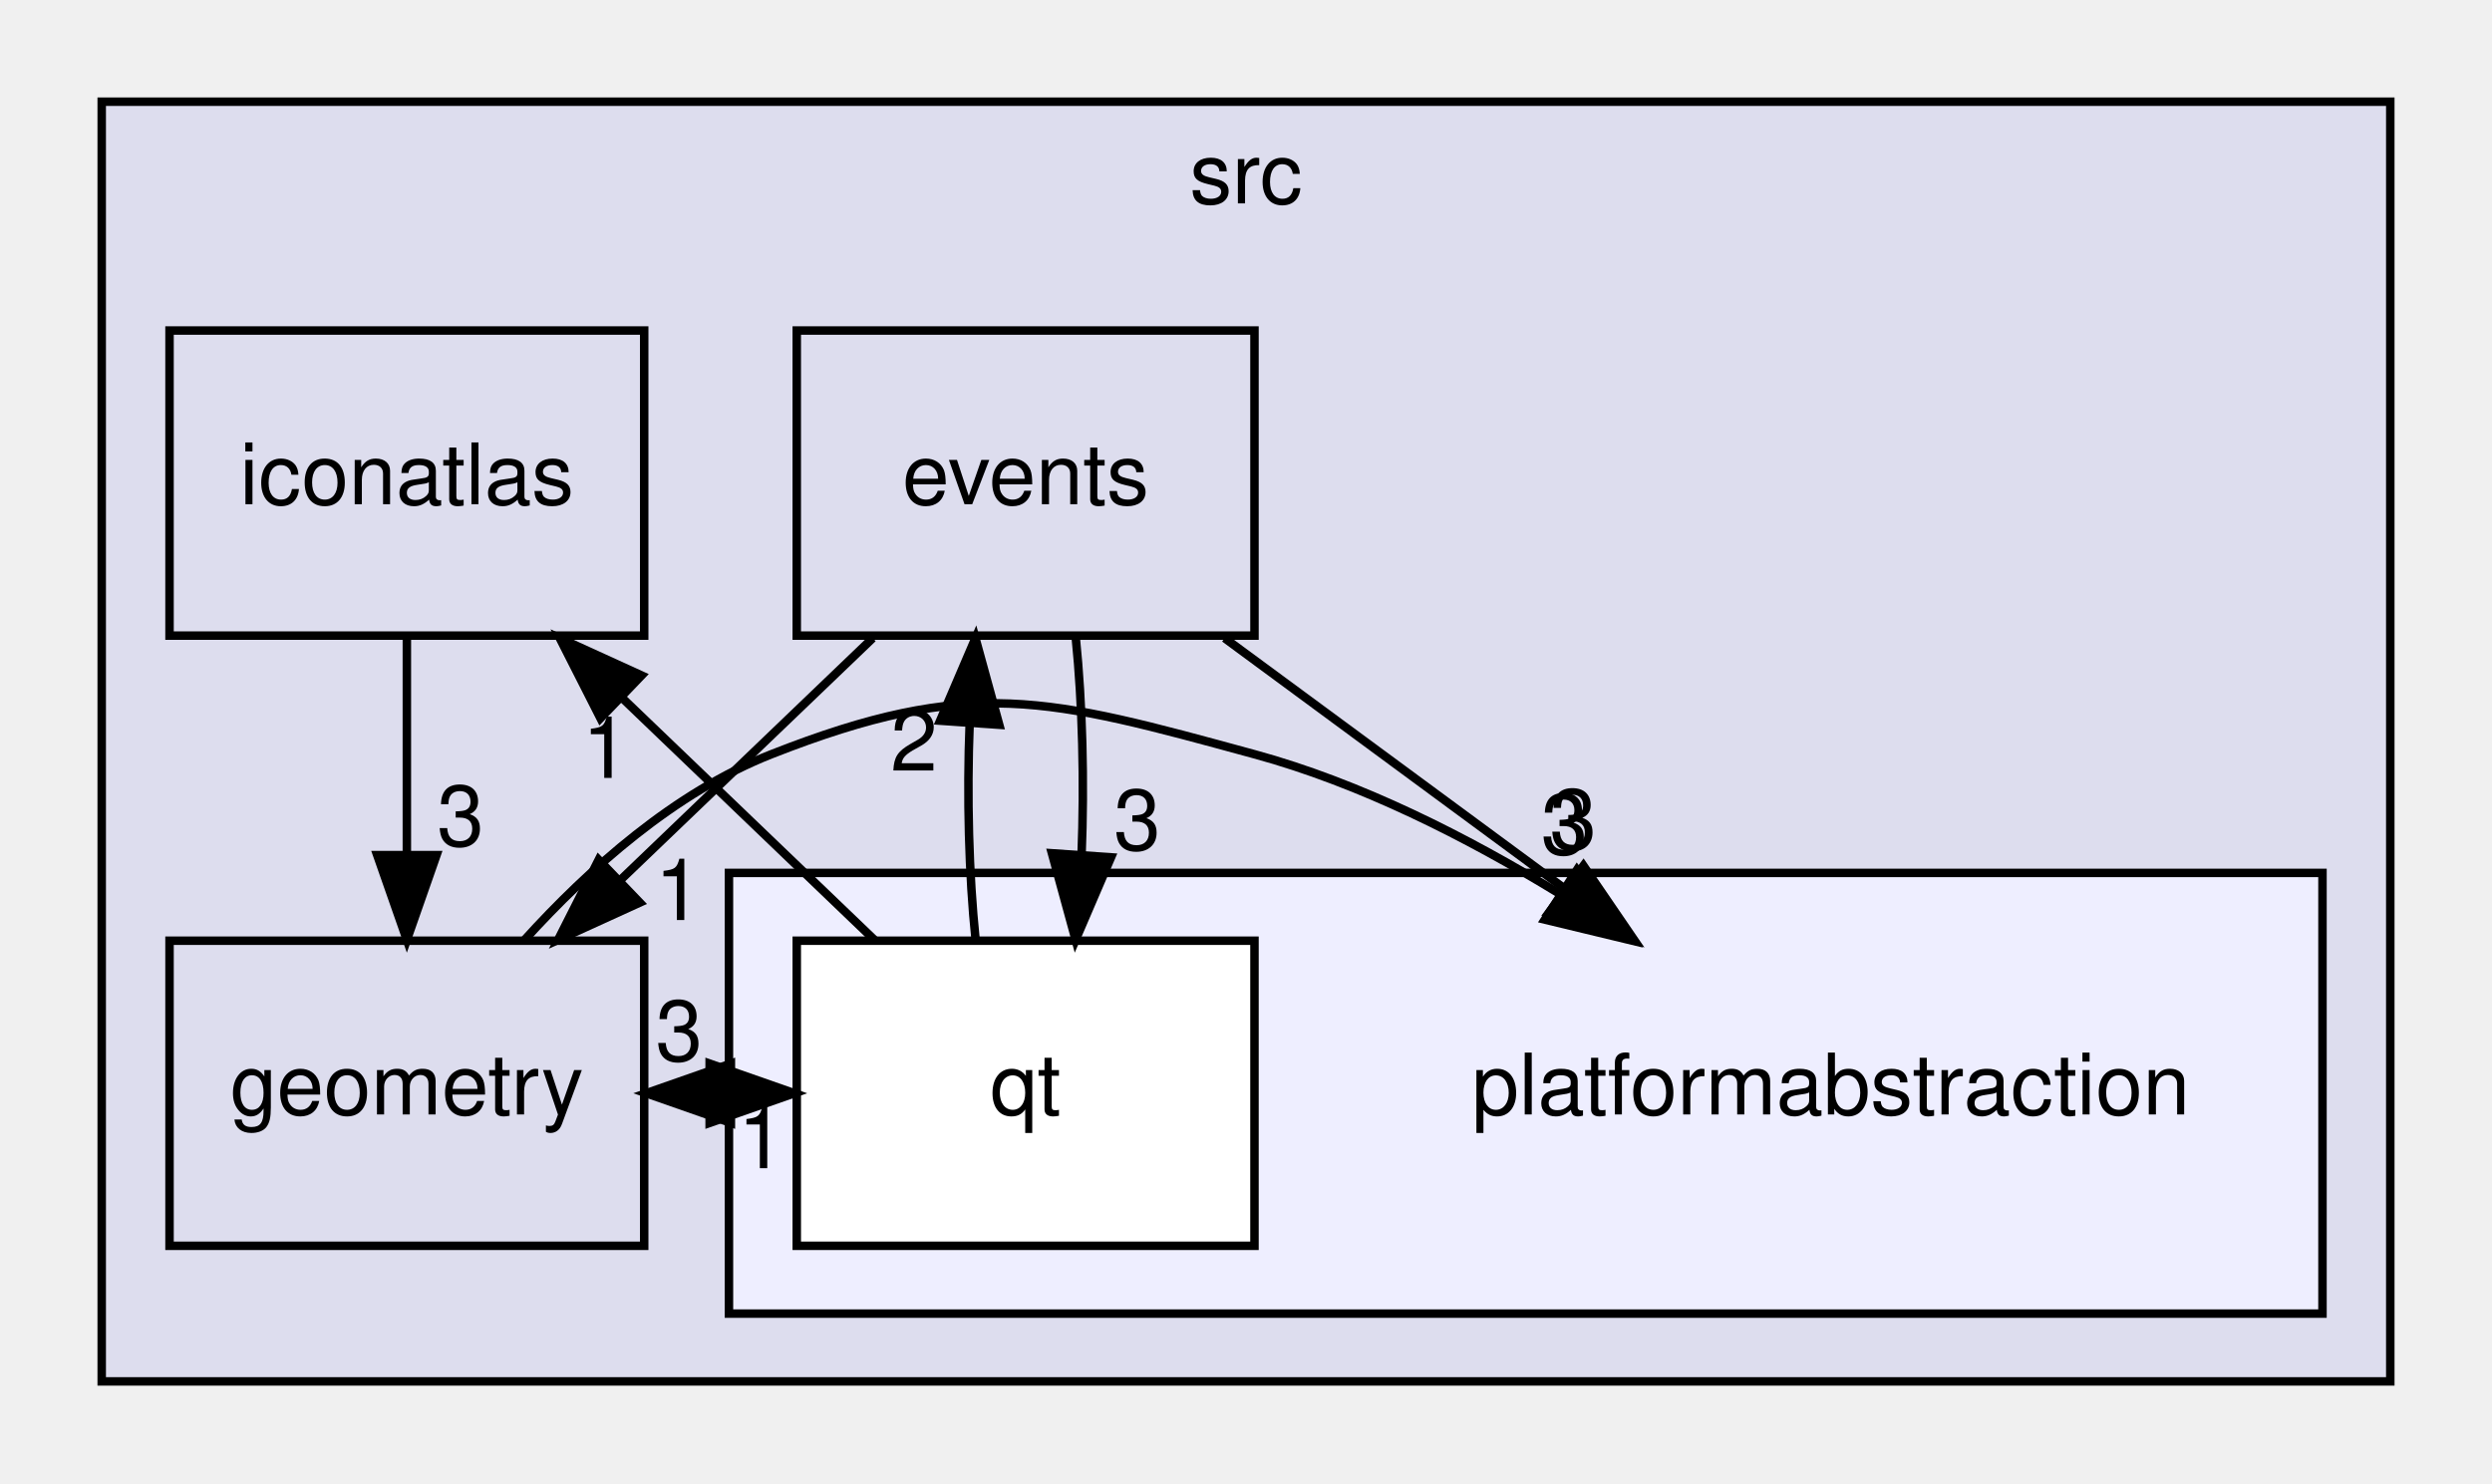
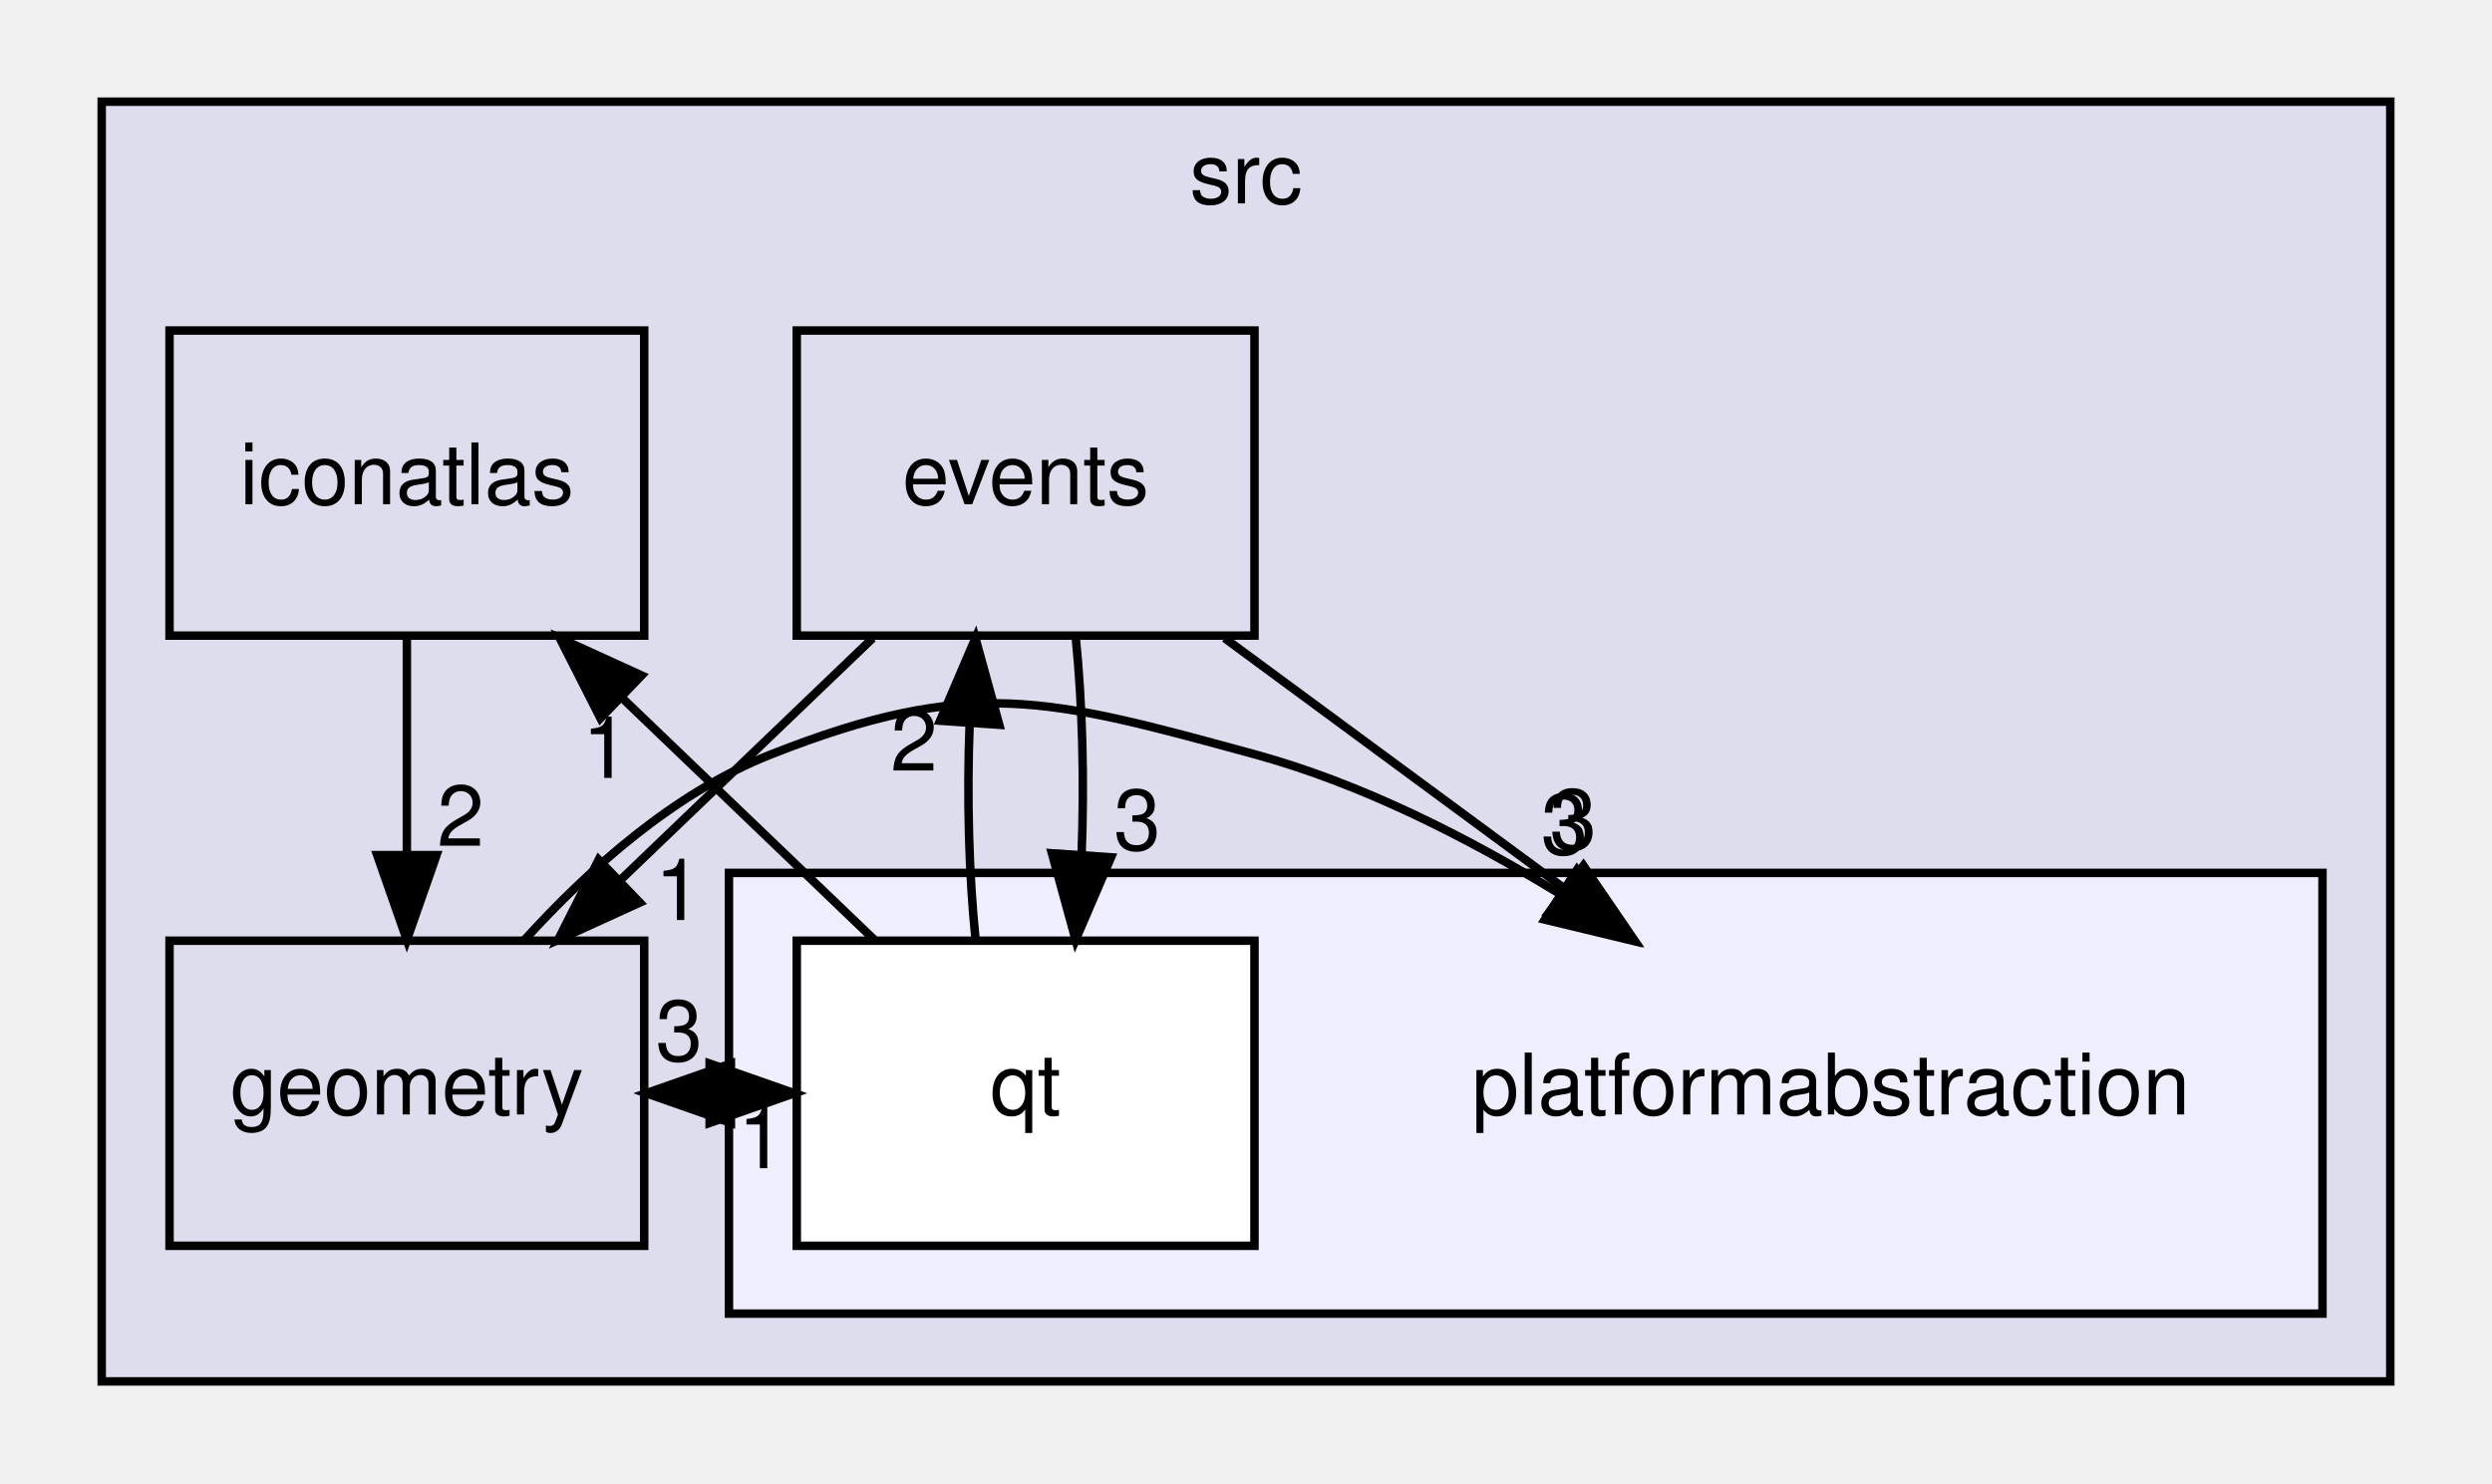
<svg xmlns="http://www.w3.org/2000/svg" xmlns:xlink="http://www.w3.org/1999/xlink" width="294pt" height="175pt" viewBox="0.00 0.00 294.00 175.00">
  <g id="graph0" class="graph" transform="scale(1 1) rotate(0) translate(4 171)">
    <g id="clust1" class="cluster">
      <g id="a_clust1">
        <a xlink:href="dir_68267d1309a1af8e8297ef4c3efbcdba.html" target="_top" xlink:title="src">
          <polygon fill="#ddddee" stroke="black" points="8,-8 8,-159 278,-159 278,-8 8,-8" />
          <text text-anchor="middle" x="143" y="-147" font-family="Helvetica,sans-Serif" font-size="10.00">src</text>
        </a>
      </g>
    </g>
    <g id="clust2" class="cluster">
      <g id="a_clust2">
        <a xlink:href="dir_79769c2014326999657a5fac8224bdec.html" target="_top">
          <polygon fill="#eeeeff" stroke="black" points="82,-16 82,-68 270,-68 270,-16 82,-16" />
        </a>
      </g>
    </g>
    <g id="node1" class="node">
      <g id="a_node1">
        <a xlink:href="dir_405fd32de3649961a5f009c7a3fe84df.html" target="_top" xlink:title="geometry">
          <polygon fill="none" stroke="black" points="72,-60 16,-60 16,-24 72,-24 72,-60" />
          <text text-anchor="middle" x="44" y="-39.5" font-family="Helvetica,sans-Serif" font-size="10.00">geometry</text>
        </a>
      </g>
    </g>
    <g id="node4" class="node">
      <text text-anchor="middle" x="212" y="-39.5" font-family="Helvetica,sans-Serif" font-size="10.00">platformabstraction</text>
    </g>
    <g id="edge1" class="edge">
      <path fill="none" stroke="black" d="M57.87,-60.08C65.45,-68.45 75.61,-77.52 87,-82 110.58,-91.27 119.56,-88.66 144,-82 156.49,-78.6 169.03,-72.25 179.88,-65.61" />
      <polygon fill="black" stroke="black" points="182.05,-68.37 188.55,-60.01 178.25,-62.49 182.05,-68.37" />
      <g id="a_edge1-headlabel">
-         <a xlink:href="dir_000003_000012.html" target="_top" xlink:title="3">
+         <a xlink:href="dir_000003_000013.html" target="_top" xlink:title="3">
          <text text-anchor="middle" x="180.57" y="-70.2" font-family="Helvetica,sans-Serif" font-size="10.00">3</text>
        </a>
      </g>
    </g>
    <g id="node5" class="node">
      <g id="a_node5">
        <a xlink:href="dir_ffbadbfe2cec8b9fbf400e495e1b4bf5.html" target="_top" xlink:title="qt">
          <polygon fill="white" stroke="black" points="144,-60 90,-60 90,-24 144,-24 144,-60" />
          <text text-anchor="middle" x="117" y="-39.5" font-family="Helvetica,sans-Serif" font-size="10.00">qt</text>
        </a>
      </g>
    </g>
    <g id="edge2" class="edge">
      <path fill="none" stroke="black" d="M72.23,-42C74.69,-42 77.15,-42 79.61,-42" />
      <polygon fill="black" stroke="black" points="79.72,-45.5 89.72,-42 79.72,-38.5 79.72,-45.5" />
      <g id="a_edge2-headlabel">
-         <a xlink:href="dir_000003_000013.html" target="_top" xlink:title="3">
+         <a xlink:href="dir_000003_000014.html" target="_top" xlink:title="3">
          <text text-anchor="middle" x="76.12" y="-45.84" font-family="Helvetica,sans-Serif" font-size="10.00">3</text>
        </a>
      </g>
    </g>
    <g id="node2" class="node">
      <g id="a_node2">
        <a xlink:href="dir_14e1e259e8275dc0c459acef3bbf05ae.html" target="_top" xlink:title="events">
          <polygon fill="none" stroke="black" points="144,-132 90,-132 90,-96 144,-96 144,-132" />
          <text text-anchor="middle" x="117" y="-111.5" font-family="Helvetica,sans-Serif" font-size="10.00">events</text>
        </a>
      </g>
    </g>
    <g id="edge6" class="edge">
      <path fill="none" stroke="black" d="M98.96,-95.7C89.94,-87.05 78.88,-76.45 69.06,-67.03" />
      <polygon fill="black" stroke="black" points="71.48,-64.5 61.84,-60.1 66.63,-69.55 71.48,-64.5" />
      <g id="a_edge6-headlabel">
        <a xlink:href="dir_000002_000003.html" target="_top" xlink:title="1">
          <text text-anchor="middle" x="76.04" y="-62.44" font-family="Helvetica,sans-Serif" font-size="10.00">1</text>
        </a>
      </g>
    </g>
    <g id="edge7" class="edge">
      <path fill="none" stroke="black" d="M140.48,-95.7C152.56,-86.8 167.45,-75.82 180.52,-66.2" />
      <polygon fill="black" stroke="black" points="182.81,-68.85 188.79,-60.1 178.66,-63.22 182.81,-68.85" />
      <g id="a_edge7-headlabel">
-         <a xlink:href="dir_000002_000012.html" target="_top" xlink:title="3">
+         <a xlink:href="dir_000002_000013.html" target="_top" xlink:title="3">
          <text text-anchor="middle" x="181.6" y="-70.77" font-family="Helvetica,sans-Serif" font-size="10.00">3</text>
        </a>
      </g>
    </g>
    <g id="edge8" class="edge">
      <path fill="none" stroke="black" d="M122.92,-95.7C123.71,-87.98 123.94,-78.71 123.6,-70.11" />
      <polygon fill="black" stroke="black" points="127.08,-69.84 122.9,-60.1 120.1,-70.32 127.08,-69.84" />
      <g id="a_edge8-headlabel">
-         <a xlink:href="dir_000002_000013.html" target="_top" xlink:title="3">
+         <a xlink:href="dir_000002_000014.html" target="_top" xlink:title="3">
          <text text-anchor="middle" x="130.17" y="-70.72" font-family="Helvetica,sans-Serif" font-size="10.00">3</text>
        </a>
      </g>
    </g>
    <g id="node3" class="node">
      <g id="a_node3">
        <a xlink:href="dir_b47ddb3a0b86b791c0dd2682d4ed1094.html" target="_top" xlink:title="iconatlas">
          <polygon fill="none" stroke="black" points="72,-132 16,-132 16,-96 72,-96 72,-132" />
          <text text-anchor="middle" x="44" y="-111.5" font-family="Helvetica,sans-Serif" font-size="10.00">iconatlas</text>
        </a>
      </g>
    </g>
    <g id="edge9" class="edge">
      <path fill="none" stroke="black" d="M44,-95.7C44,-87.98 44,-78.71 44,-70.11" />
      <polygon fill="black" stroke="black" points="47.5,-70.1 44,-60.1 40.5,-70.1 47.5,-70.1" />
      <g id="a_edge9-headlabel">
-         <a xlink:href="dir_000011_000003.html" target="_top" xlink:title="3">
-           <text text-anchor="middle" x="50.34" y="-71.2" font-family="Helvetica,sans-Serif" font-size="10.00">3</text>
+         <a xlink:href="dir_000011_000003.html" target="_top" xlink:title="2">
+           <text text-anchor="middle" x="50.34" y="-71.2" font-family="Helvetica,sans-Serif" font-size="10.00">2</text>
        </a>
      </g>
    </g>
    <g id="edge4" class="edge">
      <path fill="none" stroke="black" d="M89.72,-42C87.26,-42 84.8,-42 82.34,-42" />
      <polygon fill="black" stroke="black" points="82.23,-38.5 72.23,-42 82.23,-45.5 82.23,-38.5" />
      <g id="a_edge4-headlabel">
-         <a xlink:href="dir_000013_000003.html" target="_top" xlink:title="1">
+         <a xlink:href="dir_000014_000003.html" target="_top" xlink:title="1">
          <text text-anchor="middle" x="85.83" y="-33.16" font-family="Helvetica,sans-Serif" font-size="10.00">1</text>
        </a>
      </g>
    </g>
    <g id="edge3" class="edge">
      <path fill="none" stroke="black" d="M111.1,-60.1C110.3,-67.79 110.06,-77.05 110.4,-85.67" />
      <polygon fill="black" stroke="black" points="106.91,-85.96 111.08,-95.7 113.89,-85.48 106.91,-85.96" />
      <g id="a_edge3-headlabel">
-         <a xlink:href="dir_000013_000002.html" target="_top" xlink:title="2">
+         <a xlink:href="dir_000014_000002.html" target="_top" xlink:title="2">
          <text text-anchor="middle" x="103.83" y="-80.07" font-family="Helvetica,sans-Serif" font-size="10.00">2</text>
        </a>
      </g>
    </g>
    <g id="edge5" class="edge">
      <path fill="none" stroke="black" d="M99.16,-60.1C90.18,-68.72 79.13,-79.32 69.28,-88.76" />
      <polygon fill="black" stroke="black" points="66.84,-86.25 62.04,-95.7 71.69,-91.3 66.84,-86.25" />
      <g id="a_edge5-headlabel">
-         <a xlink:href="dir_000013_000011.html" target="_top" xlink:title="1">
+         <a xlink:href="dir_000014_000011.html" target="_top" xlink:title="1">
          <text text-anchor="middle" x="67.47" y="-79.21" font-family="Helvetica,sans-Serif" font-size="10.00">1</text>
        </a>
      </g>
    </g>
  </g>
</svg>
